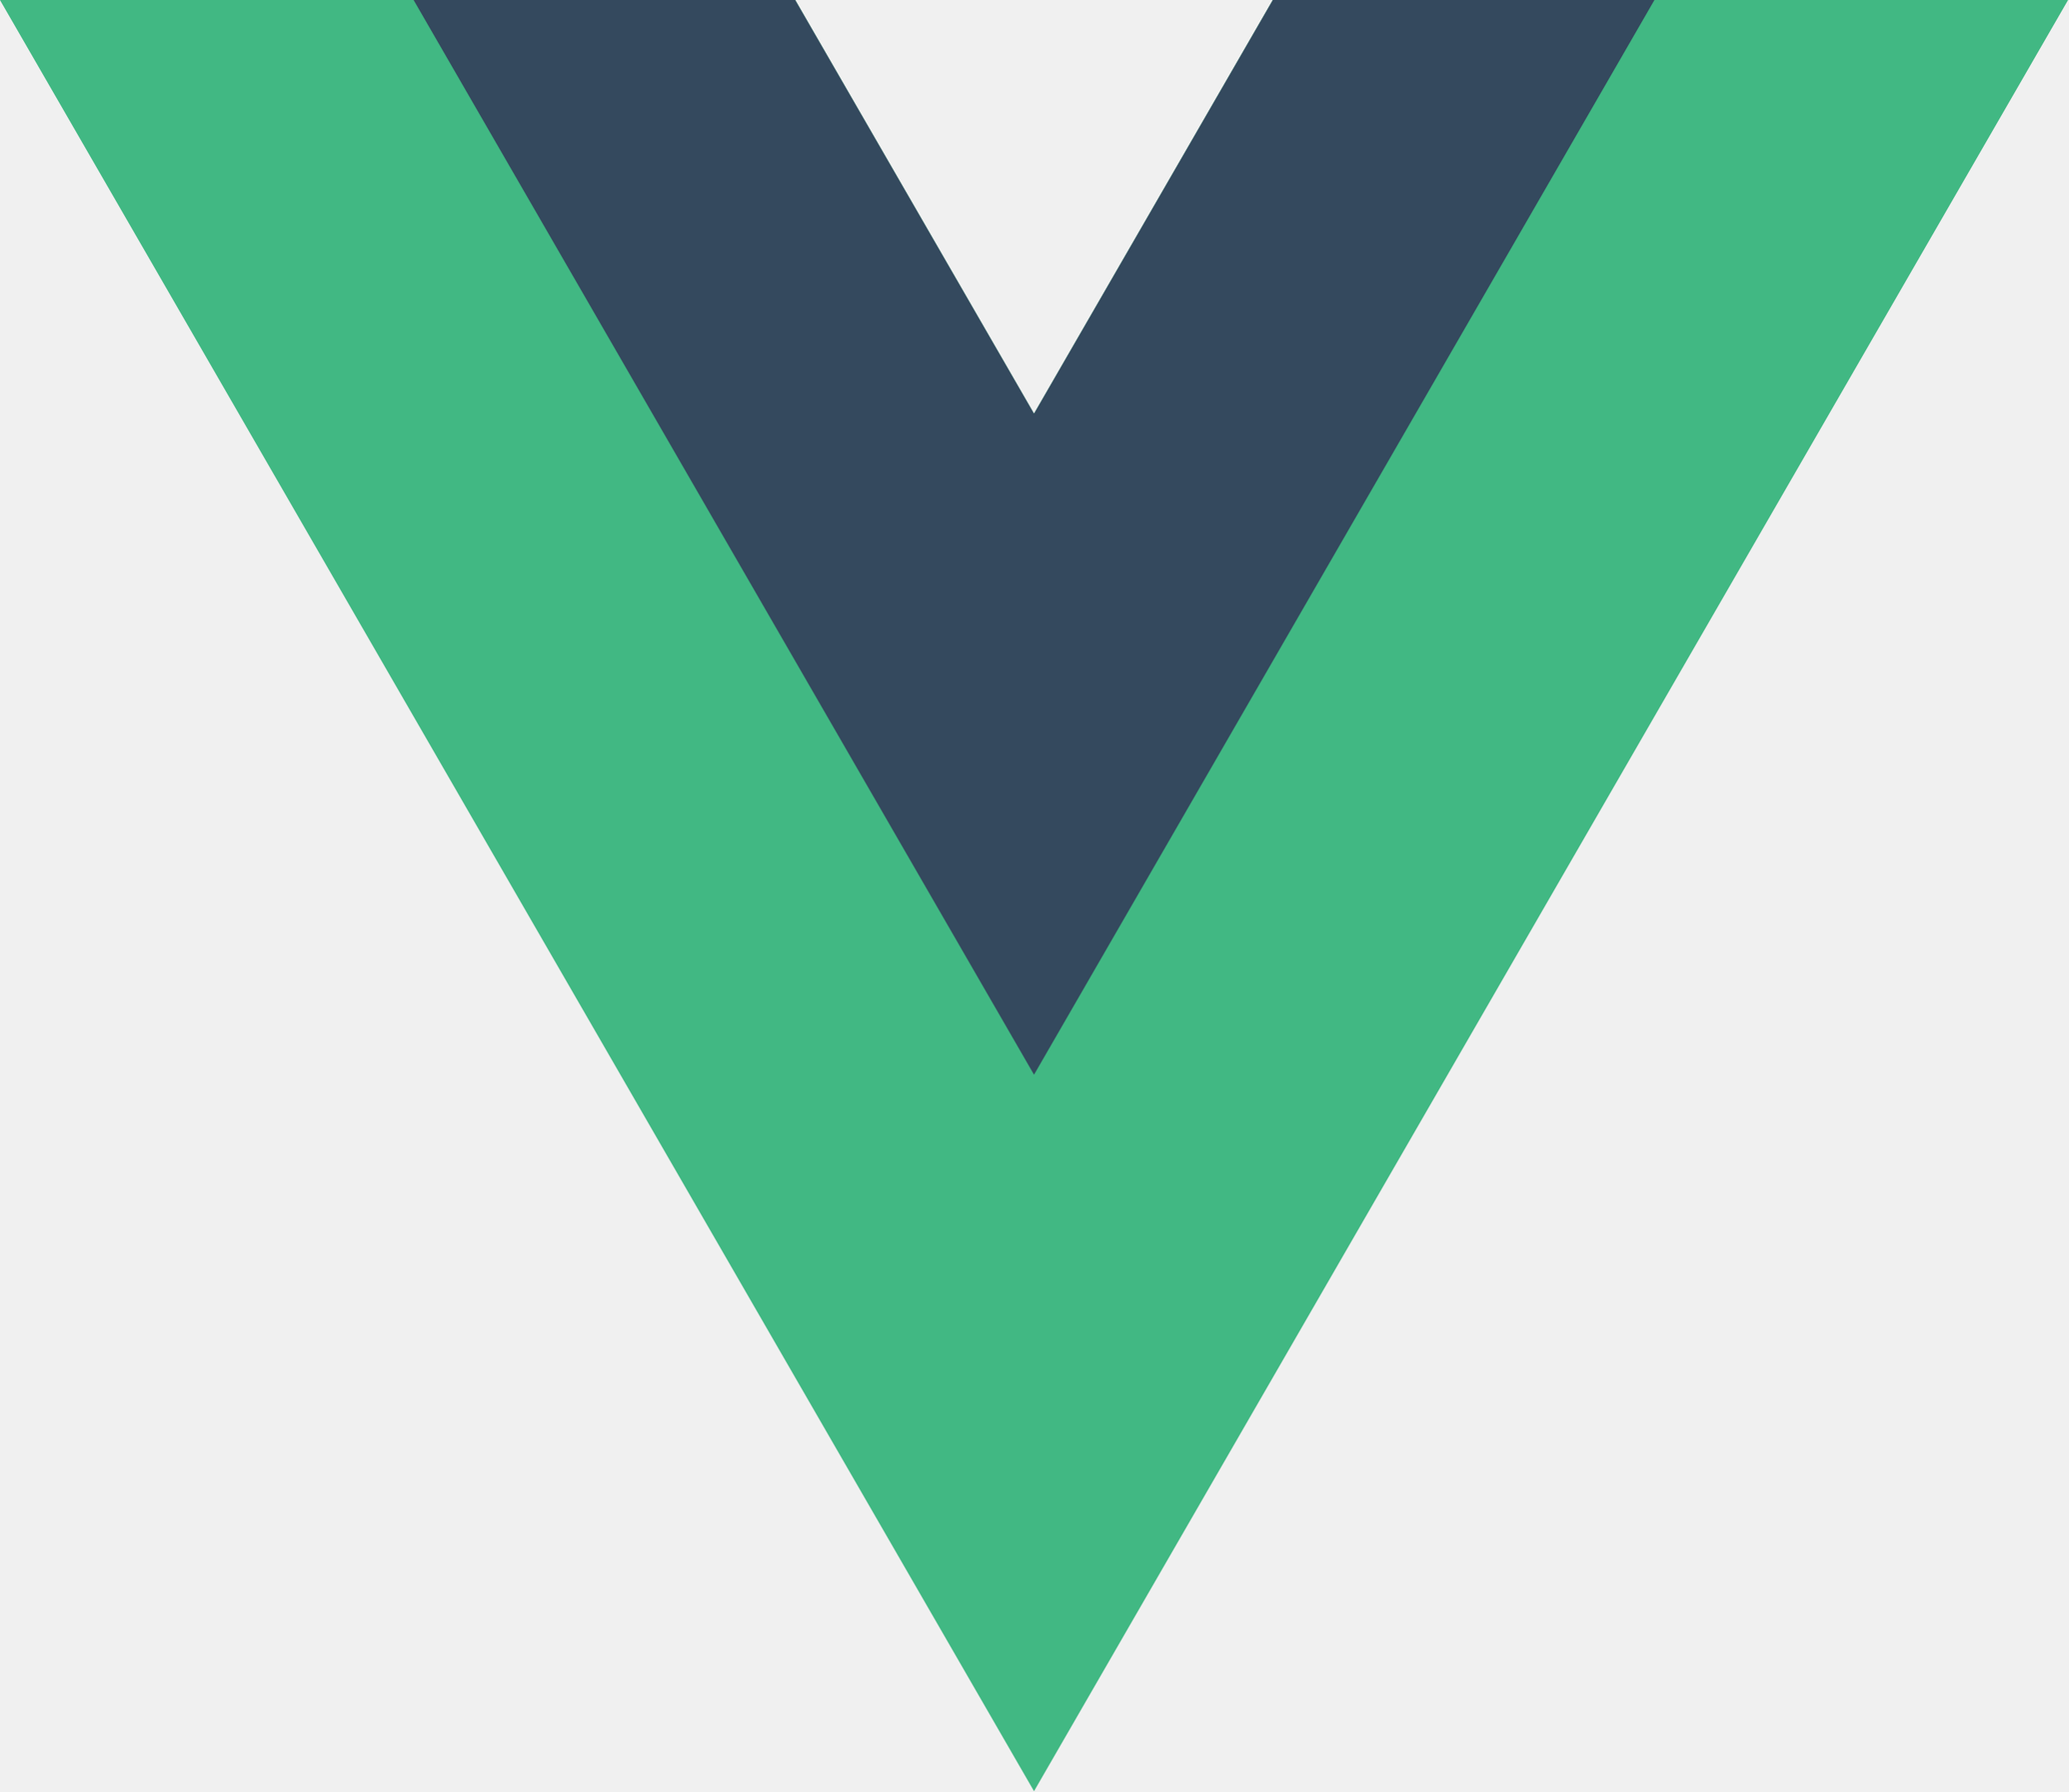
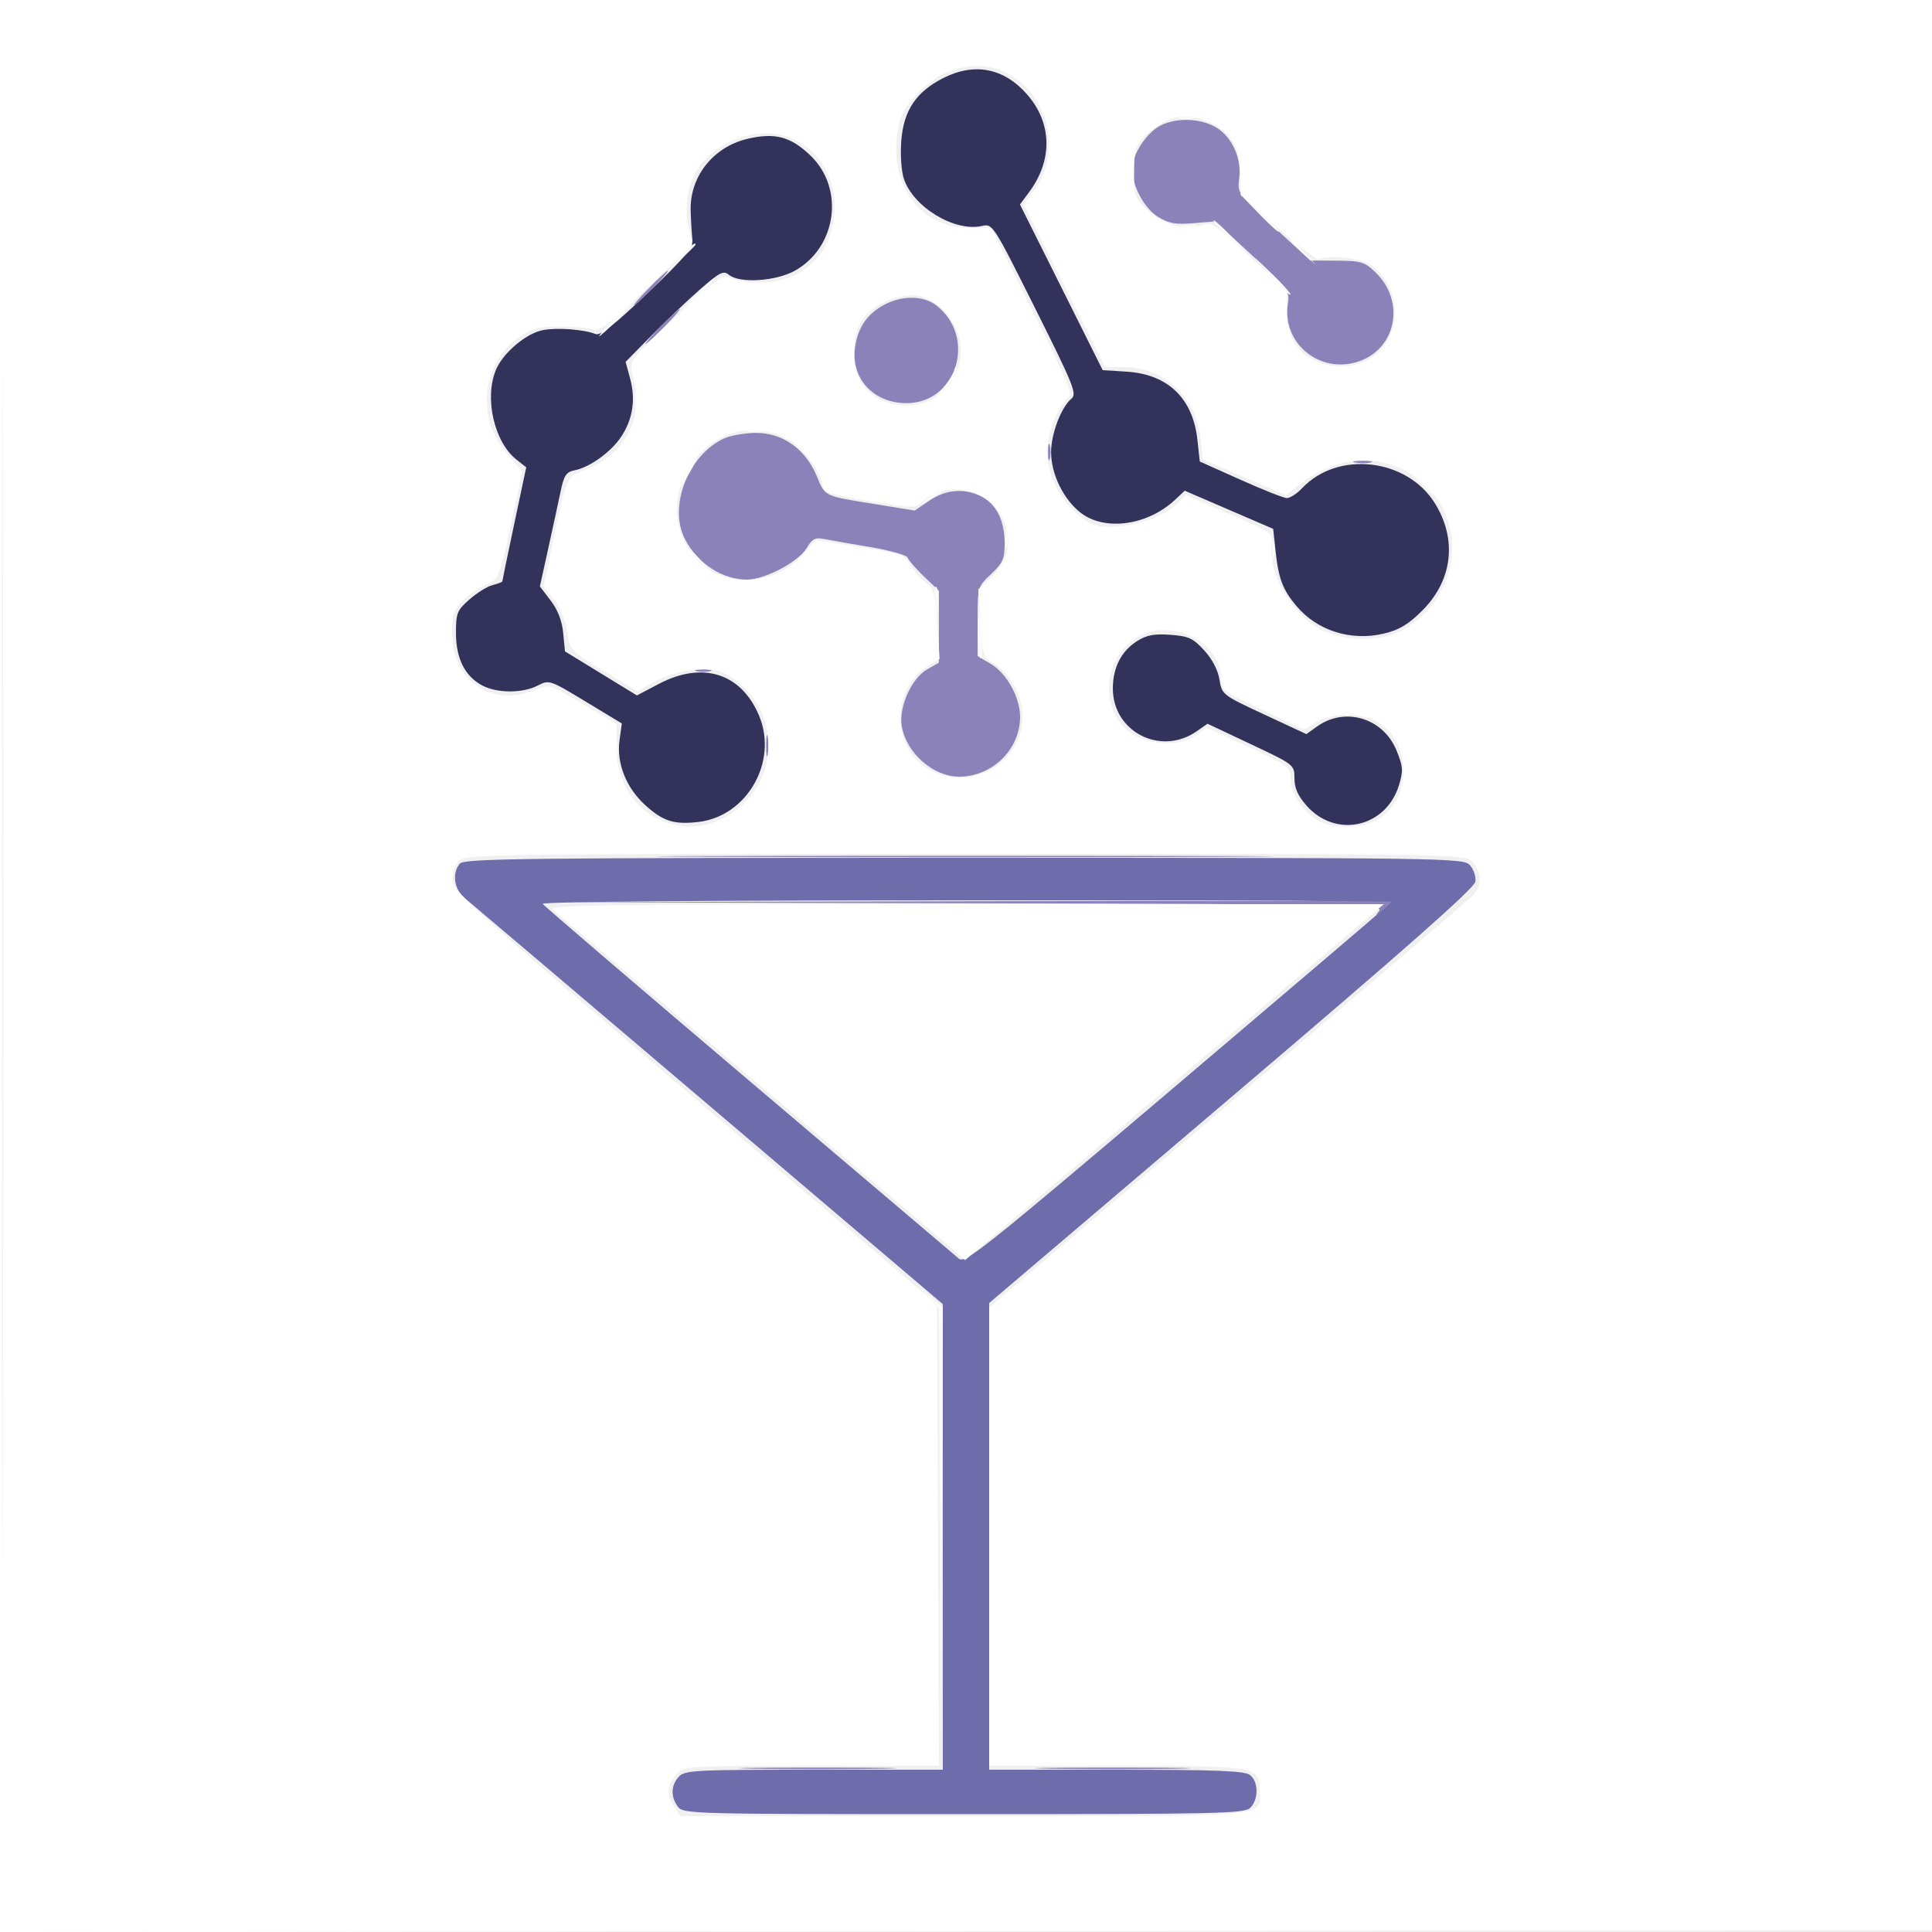
- <svg xmlns="http://www.w3.org/2000/svg" viewBox="0 0 261.76 226.69">
-   <path d="M161.096.001l-30.225 52.351L100.647.001H-.005l130.877 226.688L261.749.001z" fill="#41b883" />
-   <path d="M161.096.001l-30.225 52.351L100.647.001H52.346l78.526 136.01L209.398.001z" fill="#34495e" />
+ <svg xmlns="http://www.w3.org/2000/svg" width="500" height="500" viewBox="0 0 500 500" version="1.1">
+   <path d="M 118.997 223.503 C 116.912 226.016, 117.514 230.198, 120.285 232.444 C 121.679 233.575, 150.084 257.675, 183.405 286 L 243.990 337.500 243.995 397.750 L 244 458 210.655 458 C 179.621 458, 177.195 458.127, 175.655 459.829 C 173.625 462.072, 173.536 464.983, 175.419 467.559 C 176.802 469.449, 178.726 469.500, 249.384 469.500 C 315.655 469.500, 322.072 469.356, 323.589 467.839 C 325.789 465.639, 325.705 460.988, 323.434 459.328 C 322.011 458.288, 314.505 458, 288.809 458 L 256 458 256 397.611 L 256 337.221 318.750 283.861 C 363.820 245.534, 381.593 229.843, 381.830 228.168 C 382.012 226.885, 381.380 224.972, 380.425 223.918 C 378.732 222.046, 375.568 222, 249.467 222 C 135.705 222, 120.096 222.180, 118.997 223.503 M 140.448 233.915 C 140.759 234.419, 164.748 254.965, 193.757 279.574 C 222.765 304.183, 247.262 324.967, 248.193 325.762 C 249.725 327.069, 254.972 322.891, 303.193 281.972 C 332.512 257.093, 357.388 235.896, 358.472 234.869 C 360.399 233.043, 357.896 233, 250.163 233 C 183.711 233, 140.107 233.364, 140.448 233.915" stroke="none" fill="#6f6cab" fill-rule="evenodd" />
+   <path d="M 244.020 20.250 C 237.106 23.782, 233.883 28.584, 233.266 36.273 C 232.966 40.007, 233.245 44.214, 233.930 46.289 C 236.334 53.571, 246.995 60.038, 254.044 58.490 C 256.917 57.859, 256.935 57.887, 267.920 79.840 C 277.819 99.622, 278.758 101.956, 277.301 103.161 C 274.665 105.342, 272.046 112.177, 272.022 116.934 C 271.993 122.681, 275.247 129.325, 279.780 132.777 C 286.003 137.516, 296.994 135.980, 304.056 129.385 L 306.612 126.998 318.056 131.933 L 329.500 136.868 330.124 142.684 C 330.883 149.761, 331.979 152.633, 335.527 156.850 C 340.910 163.248, 349.670 165.998, 358.167 163.960 C 362.175 162.998, 364.488 161.607, 368.124 157.972 C 375.917 150.178, 377.158 139.642, 371.382 130.300 C 364.148 118.599, 346.274 116.533, 337 126.326 C 335.625 127.778, 333.825 128.938, 333 128.905 C 332.175 128.873, 326.775 126.728, 321 124.141 L 310.500 119.436 309.898 113.873 C 308.733 103.097, 302.281 96.867, 291.581 96.186 L 285.374 95.791 274.669 74.353 L 263.963 52.915 266.344 49.707 C 272.501 41.411, 272.293 31.821, 265.797 24.422 C 259.774 17.562, 252.143 16.100, 244.020 20.250 M 193.358 35.954 C 184.544 38.056, 178.485 45.742, 178.745 54.495 C 178.826 57.248, 179.030 60.625, 179.196 62 C 179.446 64.055, 177.389 66.515, 167.647 75.817 C 158.994 84.080, 155.349 86.952, 154.147 86.457 C 151.249 85.264, 144.237 84.733, 140.541 85.426 C 136.190 86.243, 130.190 91.300, 128.351 95.702 C 125.288 103.032, 127.897 114.414, 133.682 118.965 L 136.190 120.937 133.095 135.528 C 131.393 143.553, 130 150.268, 130 150.451 C 130 150.634, 128.883 151.063, 127.518 151.406 C 126.153 151.749, 123.453 153.419, 121.518 155.118 C 118.273 157.968, 118 158.645, 118.004 163.854 C 118.008 170.462, 120.364 175.102, 124.906 177.451 C 128.752 179.440, 135.263 179.433, 139.126 177.435 C 142.115 175.889, 142.267 175.940, 151.541 181.551 L 160.930 187.231 160.329 191.616 C 159.518 197.536, 162.068 203.925, 167.033 208.411 C 171.607 212.543, 174.428 213.437, 180.672 212.733 C 193.301 211.310, 201.429 197.143, 196.452 185.232 C 191.849 174.213, 181.842 171.034, 170.518 176.990 L 164.833 179.981 155.524 174.280 L 146.214 168.580 145.758 163.832 C 145.456 160.687, 144.360 157.849, 142.511 155.426 L 139.721 151.768 141.845 142.134 C 143.013 136.835, 144.452 130.188, 145.043 127.363 C 145.965 122.956, 146.499 122.150, 148.809 121.686 C 152.655 120.913, 158.083 117.001, 160.702 113.114 C 163.729 108.622, 164.549 103.503, 163.107 98.109 L 161.911 93.640 168.706 86.744 C 172.443 82.952, 178.094 77.583, 181.264 74.814 C 186.273 70.437, 187.240 69.954, 188.647 71.122 C 191.406 73.412, 200.871 72.798, 205.799 70.009 C 216.572 63.914, 218.602 48.797, 209.791 40.297 C 204.641 35.330, 200.531 34.243, 193.358 35.954 M 294.299 165.900 C 290.196 168.477, 287.999 172.771, 288.004 178.200 C 288.013 189.415, 300.415 195.731, 309.703 189.252 L 312.500 187.301 323.750 192.609 C 334.935 197.887, 335 197.938, 335 201.424 C 335 203.917, 335.893 205.948, 338.091 208.451 C 345.692 217.108, 358.767 214.184, 362.093 203.085 C 363.183 199.446, 363.098 198.335, 361.412 194.212 C 357.966 185.789, 348.067 182.828, 340.799 188.048 L 338.097 189.988 327.161 184.897 C 316.347 179.864, 316.218 179.763, 315.595 175.870 C 315.204 173.421, 313.712 170.565, 311.648 168.313 C 308.768 165.170, 307.615 164.639, 302.915 164.290 C 298.727 163.980, 296.775 164.344, 294.299 165.900" stroke="none" fill="#32325b" fill-rule="evenodd" />
+   <path d="M 299.500 32.988 C 296.113 35.217, 293 40.354, 293 43.714 C 293 48.090, 296.136 53.921, 299.661 56.100 C 302.467 57.834, 304.195 58.148, 308.810 57.764 L 314.500 57.290 324.176 66.215 C 333.344 74.672, 333.823 75.314, 333.313 78.462 C 331.695 88.430, 340.930 96.515, 350.817 93.785 C 361.235 90.908, 364.011 78.174, 355.911 70.415 C 353.164 67.784, 352.197 67.496, 345.990 67.459 L 339.113 67.419 329.651 58.717 C 320.390 50.200, 320.199 49.933, 320.697 46.221 C 321.387 41.079, 318.909 35.524, 314.810 33.026 C 310.473 30.381, 303.487 30.364, 299.500 32.988 M 168 74.500 C 165.571 76.975, 163.809 79, 164.084 79 C 164.359 79, 166.571 76.975, 169 74.500 C 171.429 72.025, 173.191 70, 172.916 70 C 172.641 70, 170.429 72.025, 168 74.500 M 229.071 78.752 C 224.520 81.072, 221.980 84.731, 221.276 89.979 C 220.201 97.997, 226.086 104.333, 234.608 104.333 C 247.623 104.333, 252.861 87.329, 242.385 79.088 C 239.115 76.516, 233.723 76.379, 229.071 78.752 M 171 84.500 C 168.571 86.975, 166.809 89, 167.084 89 C 167.359 89, 169.571 86.975, 172 84.500 C 174.429 82.025, 176.191 80, 175.916 80 C 175.641 80, 173.429 82.025, 171 84.500 M 187.500 113.423 C 178.126 117.624, 172.869 131.098, 177.295 139.577 C 180.587 145.883, 186.936 150, 193.369 150 C 197.940 150, 206.653 145.396, 208.727 141.885 C 210.108 139.548, 210.982 139.047, 212.982 139.446 C 214.367 139.723, 219.775 140.666, 225 141.542 C 230.225 142.418, 234.677 143.667, 234.894 144.317 C 235.110 144.968, 237.023 147.169, 239.144 149.210 L 243 152.920 242.994 162.210 L 242.987 171.500 239.946 173.231 C 235.921 175.522, 232.571 182.971, 233.366 187.866 C 234.494 194.822, 241.466 201, 248.188 201 C 256.813 201, 264 193.955, 264 185.500 C 264 180.512, 260.539 174.250, 256.446 171.836 L 253 169.802 253 160.834 C 253 151.880, 253.006 151.860, 256.500 148.565 C 259.532 145.706, 260 144.637, 260 140.582 C 260 134.794, 257.879 130.506, 254.033 128.517 C 249.665 126.258, 244.818 126.634, 240.498 129.566 L 236.717 132.132 226.609 130.492 C 212.969 128.280, 213.656 128.612, 211.324 123.094 C 208.389 116.147, 202.471 111.986, 195.600 112.039 C 192.795 112.061, 189.150 112.683, 187.500 113.423 M 271.232 117 C 271.232 118.925, 271.438 119.713, 271.689 118.750 C 271.941 117.787, 271.941 116.213, 271.689 115.250 C 271.438 114.287, 271.232 115.075, 271.232 117 M 350.762 119.707 C 352.006 119.946, 353.806 119.937, 354.762 119.687 C 355.718 119.437, 354.700 119.241, 352.500 119.252 C 350.300 119.263, 349.518 119.468, 350.762 119.707 M 180.250 173.689 C 181.213 173.941, 182.787 173.941, 183.750 173.689 C 184.713 173.438, 183.925 173.232, 182 173.232 C 180.075 173.232, 179.287 173.438, 180.250 173.689 M 198.272 193 C 198.272 195.475, 198.467 196.488, 198.706 195.250 C 198.944 194.012, 198.944 191.988, 198.706 190.750 C 198.467 189.512, 198.272 190.525, 198.272 193 M 185.328 221.750 C 220.983 221.896, 279.033 221.895, 314.328 221.750 C 349.622 221.604, 320.450 221.485, 249.500 221.485 C 178.550 221.485, 149.672 221.604, 185.328 221.750 M 248.869 233.750 C 352.751 233.996, 358.170 234.096, 356.886 235.754 C 355.793 237.166, 355.961 237.136, 357.767 235.595 C 358.995 234.547, 360 233.535, 360 233.345 C 360 233.155, 310.388 233.110, 249.750 233.246 L 139.500 233.491 248.869 233.750 M 195.314 457.749 C 204.561 457.914, 219.411 457.913, 228.314 457.748 C 237.216 457.582, 229.650 457.447, 211.500 457.448 C 193.350 457.448, 186.066 457.583, 195.314 457.749 M 271.750 457.748 C 280.688 457.914, 295.313 457.914, 304.250 457.748 C 313.188 457.582, 305.875 457.447, 288 457.447 C 270.125 457.447, 262.813 457.582, 271.750 457.748" stroke="none" fill="#8a82b8" fill-rule="evenodd" />
+   <path d="M 0 250.002 L 0 500.004 250.250 499.752 L 500.500 499.500 500.752 249.750 L 501.004 0 250.502 0 L 0 0 0 250.002 M 0.492 250.500 C 0.492 388, 0.608 444.101, 0.750 375.170 C 0.892 306.238, 0.892 193.738, 0.750 125.170 C 0.608 56.601, 0.492 113, 0.492 250.500 M 245.615 18.472 C 240.526 20.286, 234.228 26.520, 232.993 30.965 C 228.833 45.941, 237.200 59, 250.957 59 L 256.522 59 267.215 80.415 C 276.826 99.660, 277.746 101.966, 276.296 103.165 C 273.644 105.360, 271.045 112.195, 271.022 117.038 C 270.994 122.870, 274.338 129.460, 279.347 133.442 C 282.671 136.084, 283.924 136.474, 288.570 136.309 C 294.427 136.101, 301.617 133.383, 304.842 130.158 L 306.885 128.115 318.192 132.998 C 328.831 137.593, 329.480 138.037, 329.168 140.517 C 328.152 148.598, 334.205 159.023, 342.317 163.162 C 347.631 165.873, 357.082 166.064, 362 163.561 C 379.845 154.478, 380.533 130.329, 363.196 121.563 C 355.135 117.488, 345.220 118.659, 337.428 124.607 L 332.776 128.158 322.021 123.509 L 311.265 118.860 310.685 113.235 C 309.605 102.768, 301.154 95, 290.847 95 L 286.009 95 275.482 73.963 L 264.954 52.927 267.385 49.713 C 274.671 40.081, 271.902 25.543, 261.636 19.527 C 256.763 16.671, 251.620 16.332, 245.615 18.472 M 301.500 31.412 C 299.850 32.145, 297.375 33.964, 296 35.453 C 293.868 37.763, 293.500 39.117, 293.500 44.657 C 293.500 50.861, 293.665 51.305, 297.169 54.516 C 301.267 58.272, 306.967 59.828, 311.021 58.298 C 313.467 57.375, 314.366 57.956, 323.330 66.248 L 333 75.193 333.004 80.347 C 333.008 86.773, 335.459 91.041, 340.524 93.444 C 345.071 95.602, 351.605 95.134, 355.297 92.386 C 363.252 86.466, 362.807 73.851, 354.450 68.375 C 352.005 66.773, 344.158 65.987, 341.375 67.064 C 340.757 67.304, 335.938 63.675, 330.668 59 L 321.085 50.500 321.042 45.118 C 320.988 38.189, 318.335 33.751, 312.961 31.601 C 308.160 29.680, 305.495 29.636, 301.500 31.412 M 193.718 35.047 C 181.870 37.976, 175.903 47.055, 178.176 58.695 L 179.115 63.500 167.315 74.741 C 157.690 83.909, 155.146 85.845, 153.508 85.241 C 152.403 84.833, 148.535 84.500, 144.912 84.500 C 139.291 84.500, 137.718 84.920, 134.197 87.362 C 129.128 90.877, 126 96.977, 126 103.348 C 126 109.126, 127.744 113.500, 131.966 118.308 L 135.182 121.971 133.005 132.236 C 129.280 149.795, 129.254 149.866, 125.711 151.363 C 123.945 152.109, 121.263 153.969, 119.750 155.496 C 117.405 157.864, 117.001 159.099, 117.004 163.886 C 117.012 176.287, 127.298 183.245, 138.625 178.512 C 142.167 177.032, 142.232 177.052, 150.913 182.223 L 159.640 187.423 159.570 193.461 C 159.364 211.246, 178.464 220.312, 191.684 208.704 C 202.798 198.946, 200.670 181.130, 187.574 174.294 C 183.649 172.245, 174.978 173.282, 169.246 176.486 L 164.918 178.905 156.211 173.629 C 147.591 168.407, 147.497 168.307, 146.827 163.619 C 146.428 160.835, 145.029 157.415, 143.429 155.318 L 140.709 151.752 142.911 141.126 C 146.694 122.877, 146.421 123.493, 151.582 121.522 C 161.402 117.772, 166.424 108.680, 164.140 98.786 C 162.755 92.787, 161.835 94.165, 176.079 80.927 C 185.808 71.885, 187.109 70.988, 189.016 72.008 C 190.182 72.632, 193.535 73.143, 196.468 73.143 C 208.165 73.143, 216 65.202, 216 53.348 C 216 40.879, 205.387 32.163, 193.718 35.047 M 230.741 77.391 C 223.739 79.960, 221 84.017, 221 91.815 C 221 108.506, 245.679 109.695, 248.476 93.139 C 249.739 85.669, 244.410 77.711, 237.334 76.498 C 235.775 76.231, 232.808 76.633, 230.741 77.391 M 188.637 112.412 C 175.214 117.382, 170.776 134.634, 180.298 144.831 C 187.496 152.541, 201.092 151.621, 208.406 142.929 L 211.064 139.771 222.607 141.581 C 233.311 143.260, 234.253 143.588, 235.548 146.092 C 236.316 147.577, 238.065 149.627, 239.436 150.646 C 241.668 152.307, 241.992 153.438, 242.547 161.500 L 243.167 170.500 239.742 172.655 C 230.949 178.189, 230.772 192.873, 239.430 198.546 C 251.826 206.668, 267.907 195.385, 264.059 181.265 C 262.947 177.183, 259.738 172.970, 256.394 171.199 C 254.571 170.234, 254.212 168.899, 253.733 161.292 L 253.179 152.500 256.509 149.439 C 262.028 144.365, 262.400 137.006, 257.436 131.106 C 252.994 125.827, 243.424 125.131, 238.804 129.752 C 236.945 131.610, 236.687 131.609, 224.955 129.671 C 216.371 128.253, 213 127.305, 213 126.308 C 213 123.220, 208.724 116.846, 204.999 114.380 C 200.229 111.224, 193.902 110.462, 188.637 112.412 M 294.241 164.995 C 284.597 170.874, 284.577 185.587, 294.206 190.627 C 298.801 193.033, 305.996 192.898, 309.506 190.342 L 312.310 188.299 323.155 193.338 C 333.483 198.138, 334 198.524, 334.007 201.439 C 334.015 205.133, 336.758 209.542, 340.641 212.102 C 344.510 214.653, 352.467 214.622, 356.701 212.040 C 365.356 206.764, 365.356 192.236, 356.701 186.960 C 352.473 184.382, 344.783 184.358, 340.618 186.911 L 337.500 188.823 326.750 183.764 C 316.615 178.994, 316 178.535, 316 175.721 C 316 166.018, 303.041 159.629, 294.241 164.995 M 118.585 222.906 C 117.504 224.101, 116.979 226.013, 117.180 228.023 C 117.468 230.915, 123.713 236.519, 180 284.398 L 242.500 337.563 242.758 397.282 L 243.016 457 210.047 457 C 177.419 457, 177.057 457.023, 175.039 459.189 C 172.602 461.804, 172.437 464.751, 174.557 467.777 L 176.113 470 249.485 470 C 330.807 470, 326 470.409, 326 463.485 C 326 457.083, 325.526 457, 288.777 457 L 256 457 256 397.692 L 256 338.384 317.732 285.942 C 351.685 257.099, 380.260 232.713, 381.232 231.750 C 383.578 229.427, 383.473 225.473, 381 223 C 379.021 221.021, 377.667 221, 249.655 221 C 123.695 221, 120.265 221.050, 118.585 222.906 M 143.036 235.363 C 143.841 236.113, 167.225 255.978, 195 279.509 C 222.775 303.040, 246.457 323.152, 247.626 324.204 L 249.753 326.116 303.932 280.058 L 358.111 234 249.841 234 C 158.387 234, 141.799 234.212, 143.036 235.363" stroke="none" fill="#ffffff" fill-rule="evenodd" />
+   <path d="" stroke="none" fill="#59588b" fill-rule="evenodd" />
+   <path d="M 305.250 30.689 C 306.212 30.941, 307.788 30.941, 308.750 30.689 C 309.712 30.438, 308.925 30.232, 307 30.232 C 305.075 30.232, 304.288 30.438, 305.250 30.689 M 326.500 56 C 328.648 58.200, 330.631 60, 330.906 60 C 331.181 60, 329.648 58.200, 327.500 56 C 325.352 53.800, 323.369 52, 323.094 52 C 322.819 52, 324.352 53.800, 326.500 56 M 317.500 61 C 319.648 63.200, 321.631 65, 321.906 65 C 322.181 65, 320.648 63.200, 318.500 61 C 316.352 58.800, 314.369 57, 314.094 57 C 313.819 57, 315.352 58.800, 317.500 61 M 305.762 58.707 C 307.006 58.946, 308.806 58.937, 309.762 58.687 C 310.718 58.437, 309.700 58.241, 307.500 58.252 C 305.300 58.263, 304.518 58.468, 305.762 58.707 M 334 62.313 C 334 62.485, 335.462 63.948, 337.250 65.563 L 340.500 68.500 337.563 65.250 C 334.825 62.221, 334 61.540, 334 62.313 M 175.946 66.750 L 172.500 70.500 176.250 67.054 C 178.313 65.158, 180 63.471, 180 63.304 C 180 62.540, 179.154 63.260, 175.946 66.750 M 329.050 71.553 C 331.497 74.332, 333.703 76.453, 333.952 76.268 C 334.200 76.082, 332.198 73.808, 329.502 71.215 L 324.600 66.500 329.050 71.553 M 180 76.500 C 177.571 78.975, 175.809 81, 176.084 81 C 176.359 81, 178.571 78.975, 181 76.500 C 183.429 74.025, 185.191 72, 184.916 72 C 184.641 72, 182.429 74.025, 180 76.500 M 159 82.500 C 156.571 84.975, 154.809 87, 155.084 87 C 155.359 87, 157.571 84.975, 160 82.500 C 162.429 80.025, 164.191 78, 163.916 78 C 163.641 78, 161.429 80.025, 159 82.500 M 247 95.757 C 247 96.356, 245.778 98.344, 244.285 100.173 C 242.053 102.909, 241.980 103.147, 243.878 101.511 C 246.573 99.188, 248.412 96.078, 247.581 95.248 C 247.261 94.928, 247 95.157, 247 95.757 M 164.252 103.500 C 164.263 105.700, 164.468 106.482, 164.707 105.238 C 164.946 103.994, 164.937 102.194, 164.687 101.238 C 164.437 100.282, 164.241 101.300, 164.252 103.500 M 193.762 111.707 C 195.006 111.946, 196.806 111.937, 197.762 111.687 C 198.718 111.437, 197.700 111.241, 195.500 111.252 C 193.300 111.263, 192.518 111.468, 193.762 111.707 M 177.989 121.250 C 176.899 123.037, 176.006 124.912, 176.004 125.417 C 175.999 126.556, 176.141 126.370, 178.786 121.750 C 181.415 117.157, 180.742 116.735, 177.989 121.250 M 366 123.313 C 366 123.485, 367.462 124.948, 369.250 126.563 L 372.500 129.500 369.563 126.250 C 366.825 123.221, 366 122.540, 366 123.313 M 239.757 129.250 C 238.462 130.488, 238.099 131, 238.951 130.390 C 239.803 129.779, 241.400 128.781, 242.500 128.170 C 243.600 127.560, 243.963 127.047, 243.306 127.030 C 242.649 127.014, 241.052 128.012, 239.757 129.250 M 260.252 139.500 C 260.263 141.700, 260.468 142.482, 260.707 141.238 C 260.946 139.994, 260.937 138.194, 260.687 137.238 C 260.437 136.282, 260.241 137.300, 260.252 139.500 M 329.252 142.500 C 329.263 144.700, 329.468 145.482, 329.707 144.238 C 329.946 142.994, 329.937 141.194, 329.687 140.238 C 329.437 139.282, 329.241 140.300, 329.252 142.500 M 178 142.313 C 178 142.485, 179.463 143.948, 181.250 145.563 L 184.500 148.500 181.563 145.250 C 178.825 142.221, 178 141.540, 178 142.313 M 241.975 155.796 L 242.458 160.500 242.797 156.618 C 242.984 154.483, 242.767 152.367, 242.315 151.915 C 241.863 151.463, 241.710 153.210, 241.975 155.796 M 253.136 163.191 C 253.061 166.871, 253.338 170.091, 253.750 170.347 C 254.162 170.603, 254.370 168.492, 254.211 165.656 C 253.734 157.132, 253.281 156.093, 253.136 163.191 M 159.232 194 C 159.232 195.925, 159.438 196.713, 159.689 195.750 C 159.941 194.787, 159.941 193.213, 159.689 192.250 C 159.438 191.287, 159.232 192.075, 159.232 194 M 240.242 335.546 L 242.984 338.593 243.250 398.046 L 243.516 457.500 243.758 397.937 L 244 338.374 240.750 335.437 L 237.500 332.500 240.242 335.546" stroke="none" fill="#fbfbfb" fill-rule="evenodd" />
</svg>
